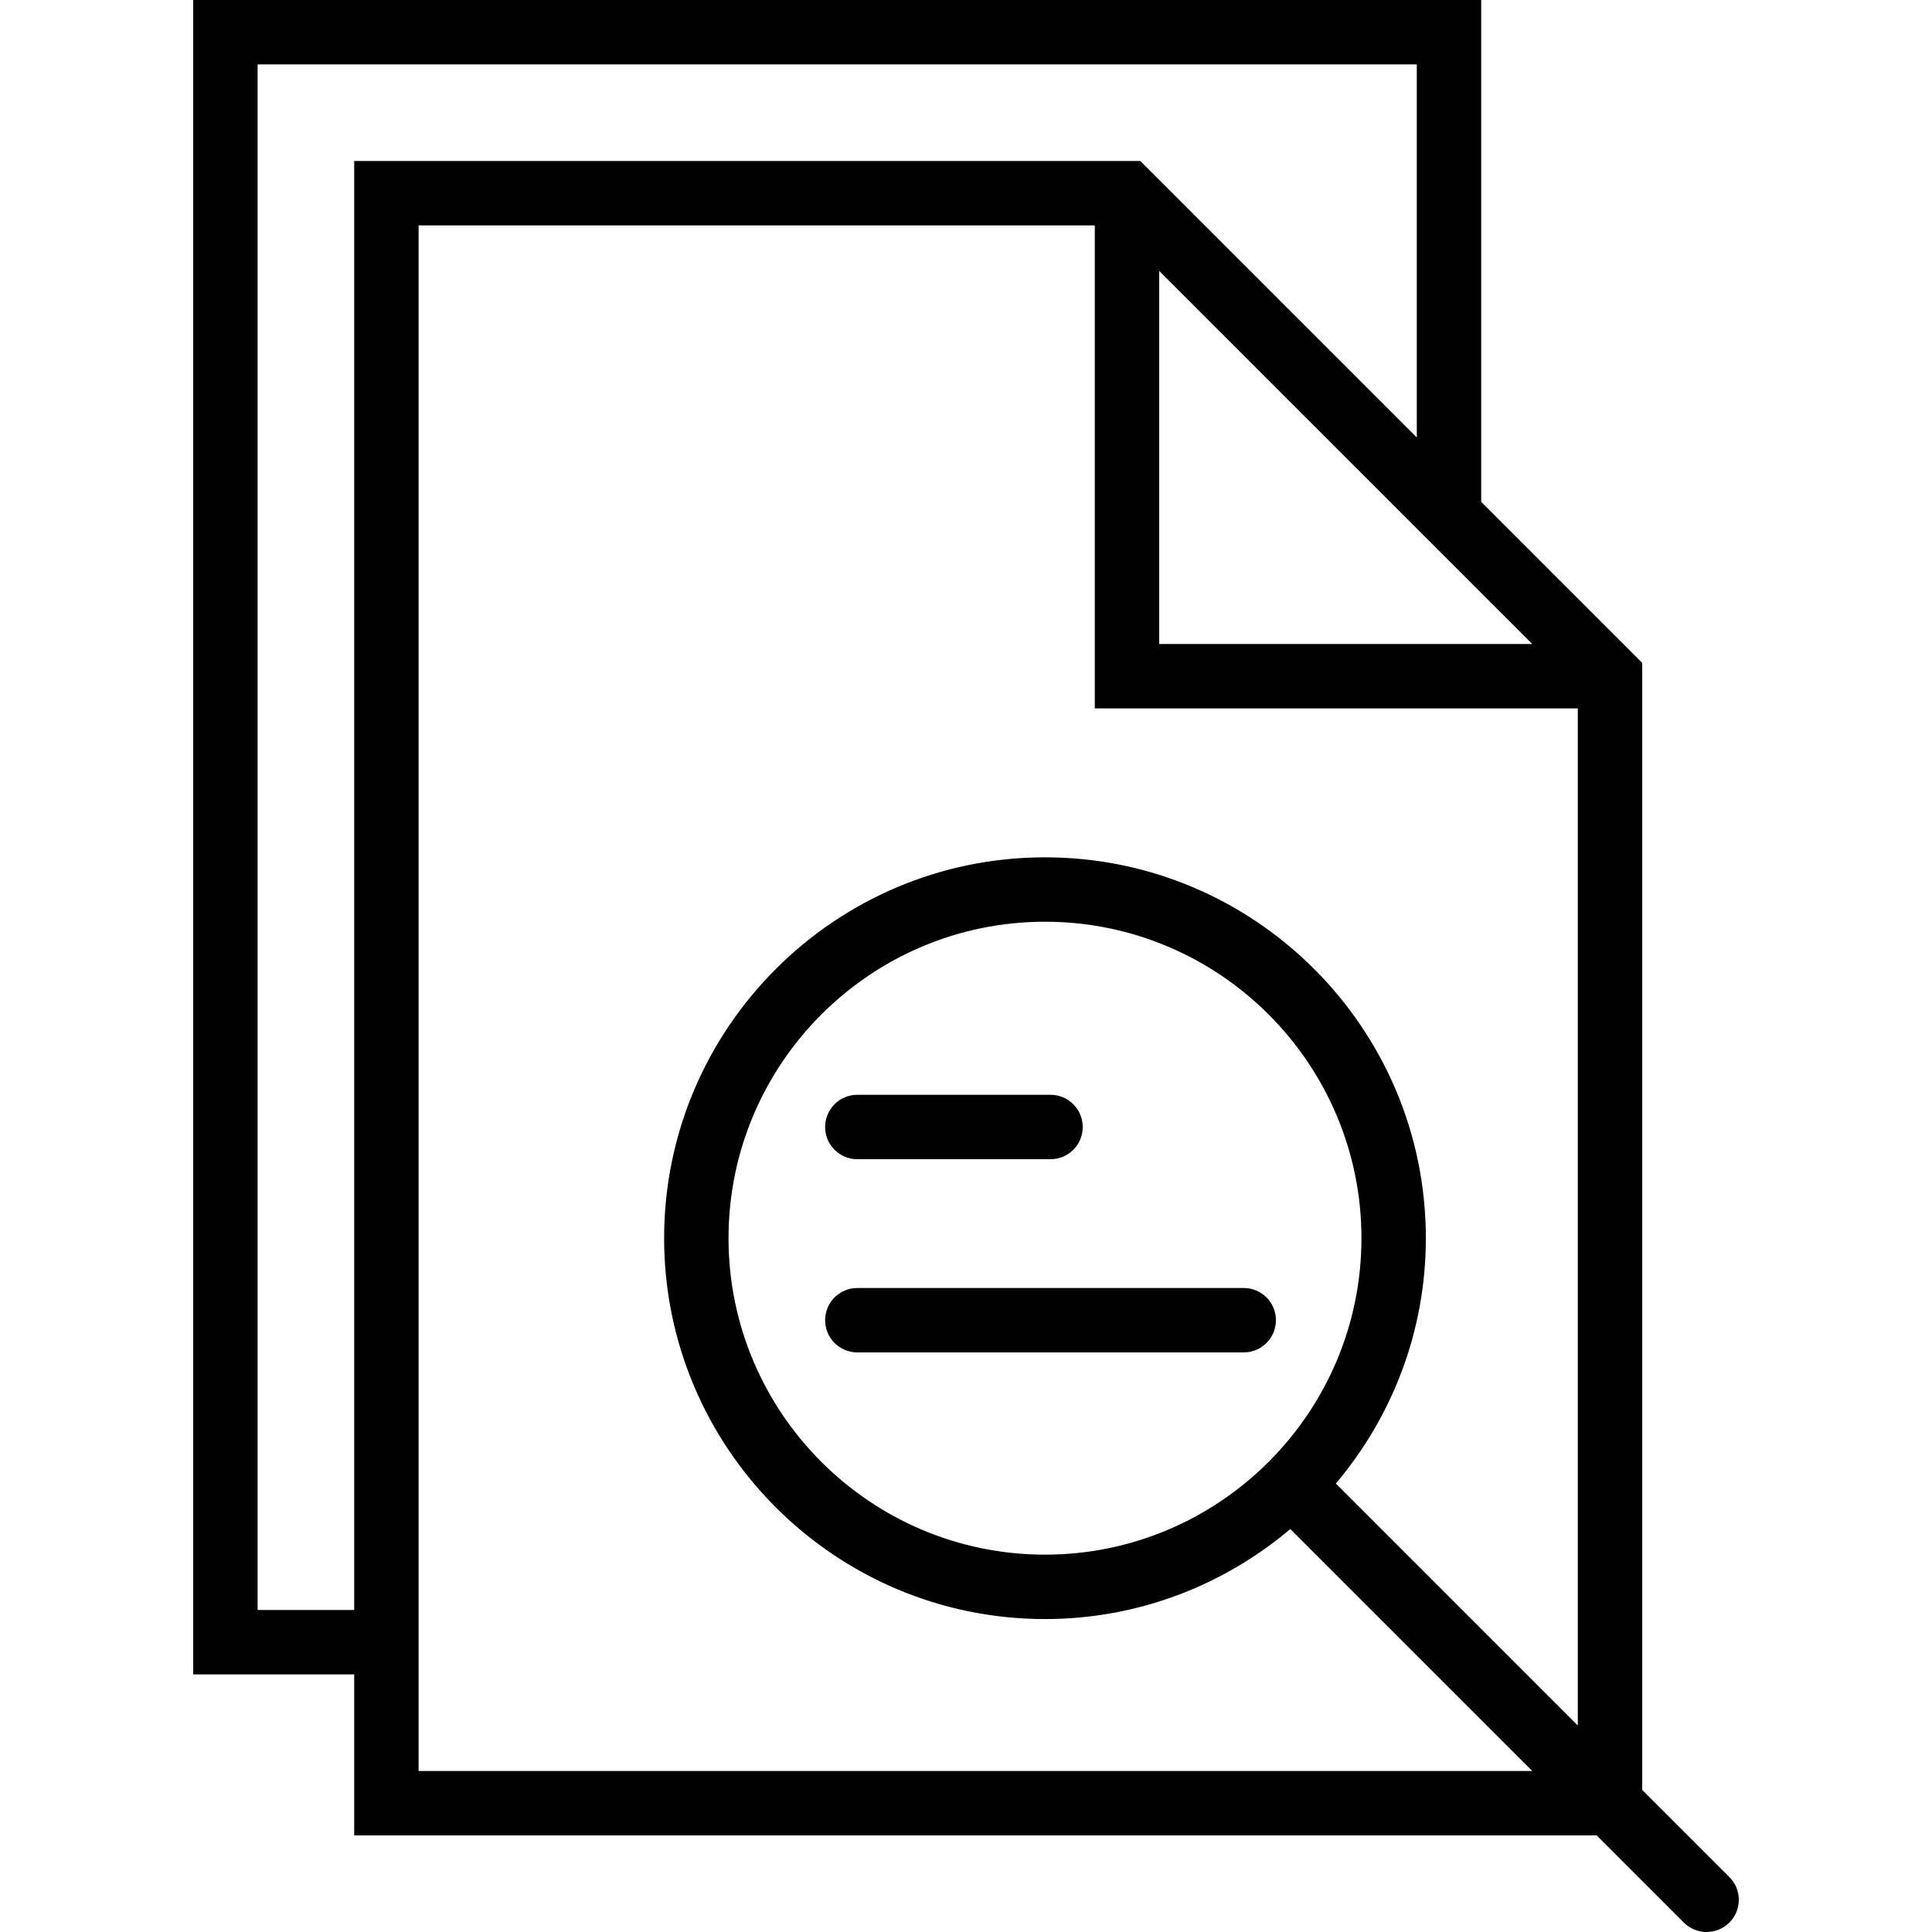
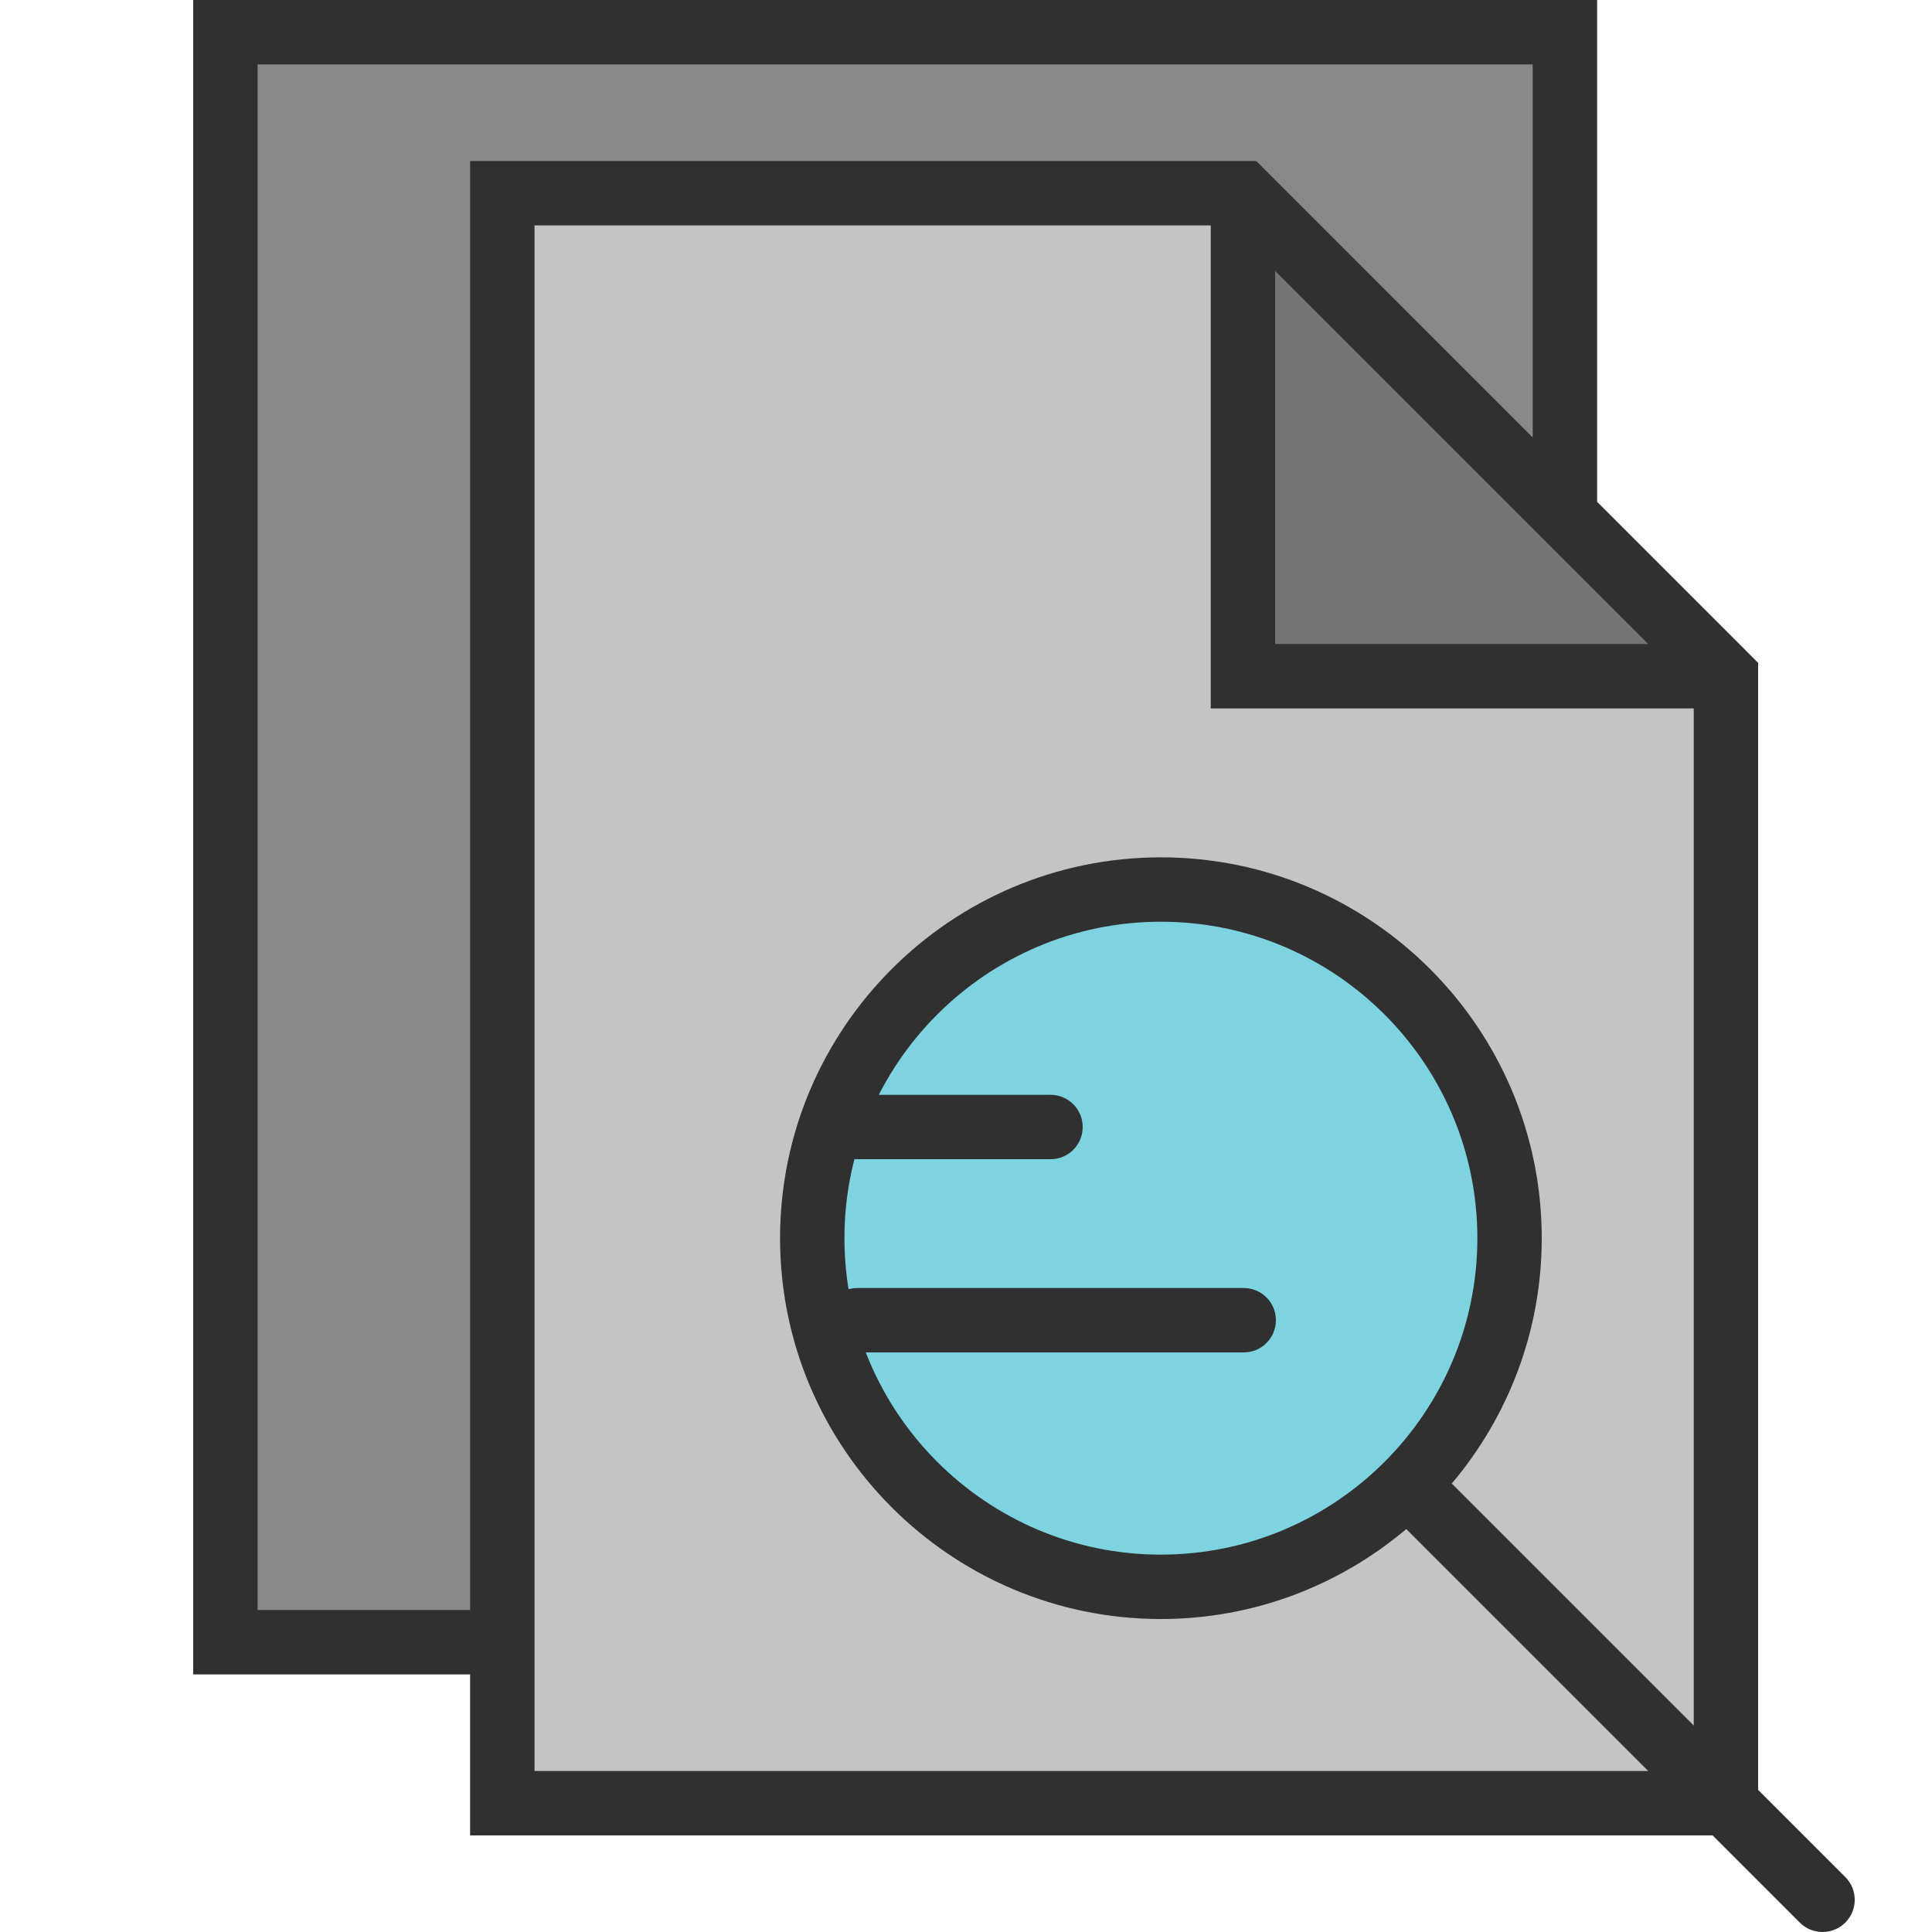
- <svg xmlns="http://www.w3.org/2000/svg" version="1.1" id="Capa_1" x="0px" y="0px" viewBox="0 0 60 60" style="enable-background:new 0 0 60 60;" xml:space="preserve">
-   <g>
-     <path d="M53.707,58.293L51,55.586v-35l-0.497-0.497L46,15.586V0H6v52h5v5h38.586l2.707,2.707C52.488,59.902,52.744,60,53,60   s0.512-0.098,0.707-0.293C54.098,59.316,54.098,58.684,53.707,58.293z M47.586,20H36V8.414l10,10L47.586,20z M8,50V2h36v11.586   l-8.089-8.089L35.414,5H11v45H8z M13,55v-3V7h21v15h15v31.586l-7.514-7.514c1.74-2.06,2.795-4.717,2.795-7.619   c0-6.522-5.306-11.828-11.828-11.828s-11.828,5.306-11.828,11.828s5.306,11.828,11.828,11.828c2.902,0,5.559-1.055,7.619-2.795   L47.586,55H13z M32.453,48.281c-5.419,0-9.828-4.409-9.828-9.828s4.409-9.828,9.828-9.828s9.828,4.409,9.828,9.828   S37.872,48.281,32.453,48.281z" />
-     <path d="M26.625,36h6c0.553,0,1-0.447,1-1s-0.447-1-1-1h-6c-0.553,0-1,0.447-1,1S26.072,36,26.625,36z" />
-     <path d="M38.625,40h-12c-0.553,0-1,0.447-1,1s0.447,1,1,1h12c0.553,0,1-0.447,1-1S39.178,40,38.625,40z" />
-   </g>
-   <g>
- </g>
-   <g>
- </g>
-   <g>
- </g>
-   <g>
- </g>
-   <g>
- </g>
-   <g>
- </g>
-   <g>
- </g>
-   <g>
- </g>
-   <g>
- </g>
-   <g>
- </g>
-   <g>
- </g>
-   <g>
- </g>
-   <g>
- </g>
-   <g>
- </g>
-   <g>
- </g>
+ <svg xmlns="http://www.w3.org/2000/svg" width="25" height="25" viewBox="0 0 25 25" fill="none">
+   <path d="M16 3H7V23H22V9H16V3Z" fill="#C4C4C4" stroke="#C4C4C4" />
+   <path d="M21.5 8.5L16.5 3.5V8.5H21.5Z" fill="#747474" stroke="#747474" />
+   <path d="M19 16C18.52 13.439 17.703 12.512 15 12C12.15 12.498 11.359 13.444 11 16C11.3 18.524 12.192 19.381 15 20C17.805 19.431 18.793 18.645 19 16Z" fill="#7DD3DF" stroke="#7DD3DF" />
+   <path d="M20 1H3.5V21H6V2H16.5L20 5.5V1Z" fill="#898989" stroke="#898989" />
+   <path d="M23.878 24.289L22.75 23.161V8.578L22.543 8.37L20.667 6.494V0H2.5V21.667H6.083V23.75H22.161L23.289 24.878C23.37 24.959 23.477 25 23.583 25C23.69 25 23.797 24.959 23.878 24.878C24.041 24.715 24.041 24.452 23.878 24.289ZM21.328 8.333H16.5V3.506L20.667 7.673L21.328 8.333ZM3.333 20.833V0.833L19.833 0.833V5.661L16.463 2.29L16.256 2.083H6.083V20.833H3.333ZM6.917 22.917V21.667V2.917H15.667V9.167H21.917V22.328L18.786 19.197C19.511 18.338 19.95 17.231 19.95 16.022C19.95 13.305 17.74 11.094 15.022 11.094C12.305 11.094 10.094 13.305 10.094 16.022C10.094 18.74 12.305 20.95 15.022 20.95C16.231 20.95 17.338 20.511 18.197 19.786L21.328 22.917H6.917ZM15.022 20.117C12.764 20.117 10.927 18.28 10.927 16.022C10.927 13.764 12.764 11.927 15.022 11.927C17.28 11.927 19.117 13.764 19.117 16.022C19.117 18.28 17.28 20.117 15.022 20.117Z" fill="#303030" />
+   <path d="M11.094 15H13.594C13.824 15 14.01 14.814 14.01 14.583C14.01 14.353 13.824 14.167 13.594 14.167H11.094C10.863 14.167 10.677 14.353 10.677 14.583C10.677 14.814 10.863 15 11.094 15Z" fill="#303030" />
+   <path d="M16.094 16.667H11.094C10.863 16.667 10.677 16.853 10.677 17.083C10.677 17.314 10.863 17.5 11.094 17.5H16.094C16.324 17.5 16.51 17.314 16.51 17.083C16.51 16.853 16.324 16.667 16.094 16.667Z" fill="#303030" />
</svg>
